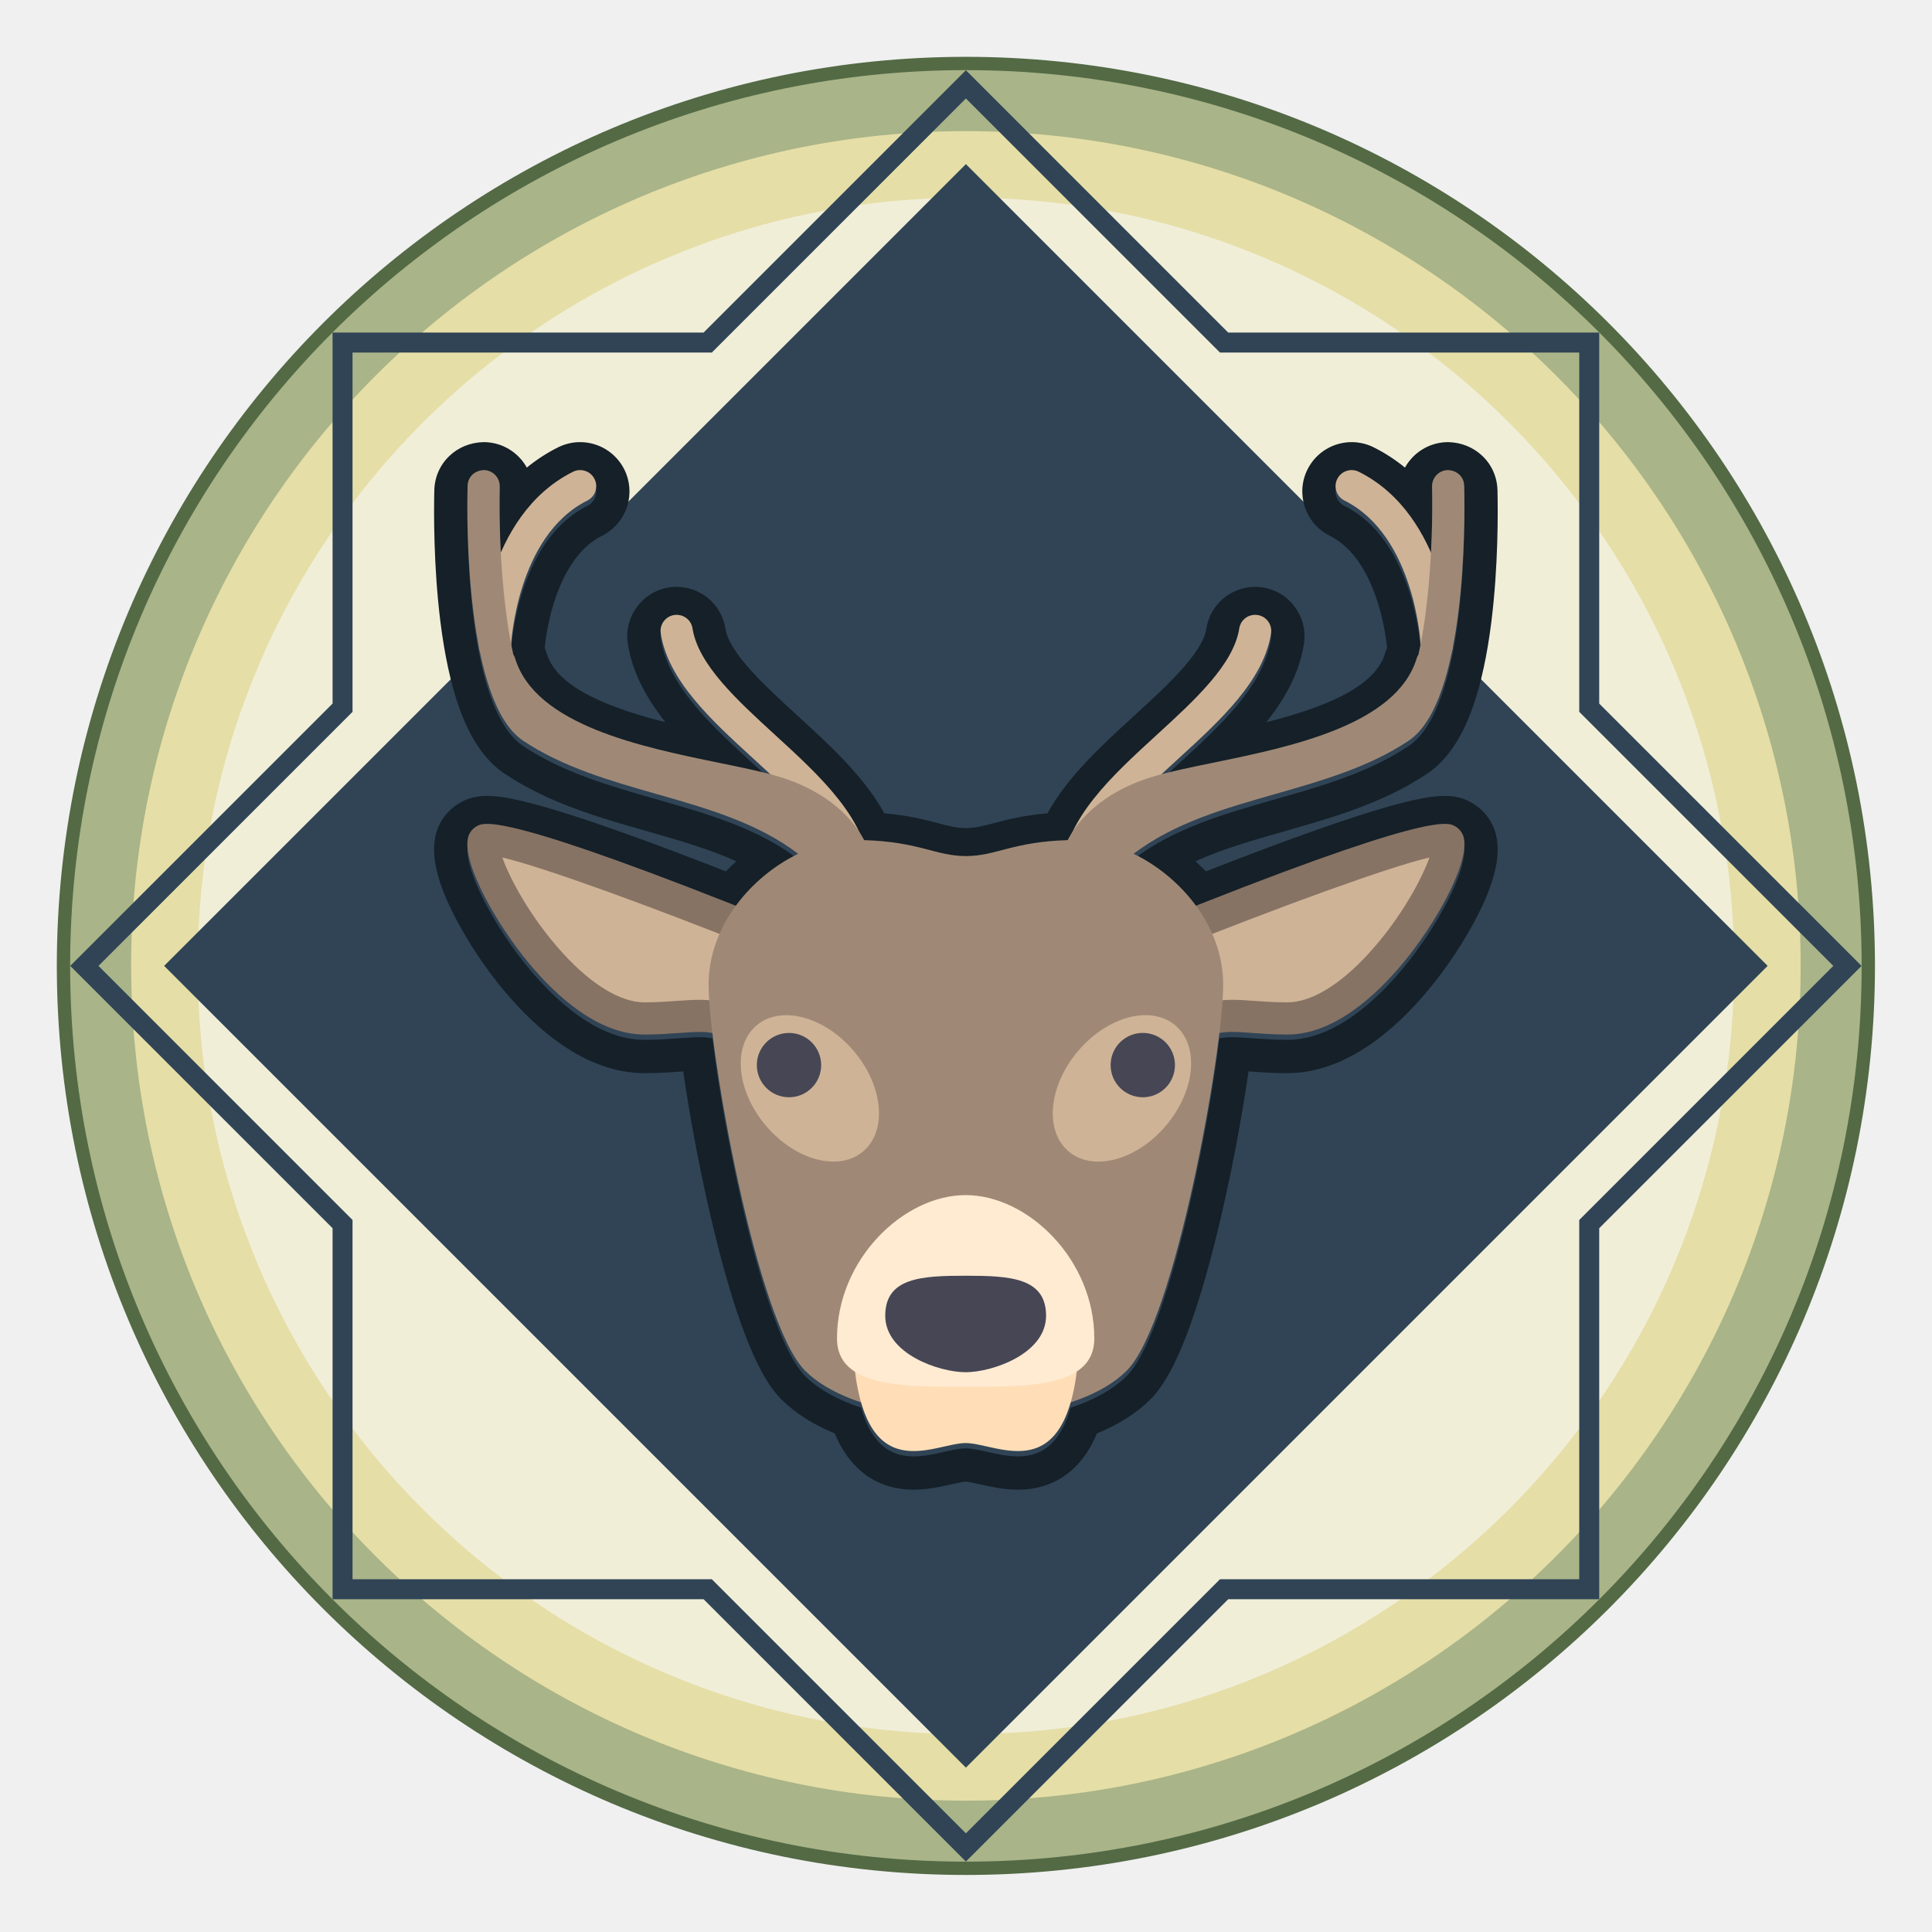
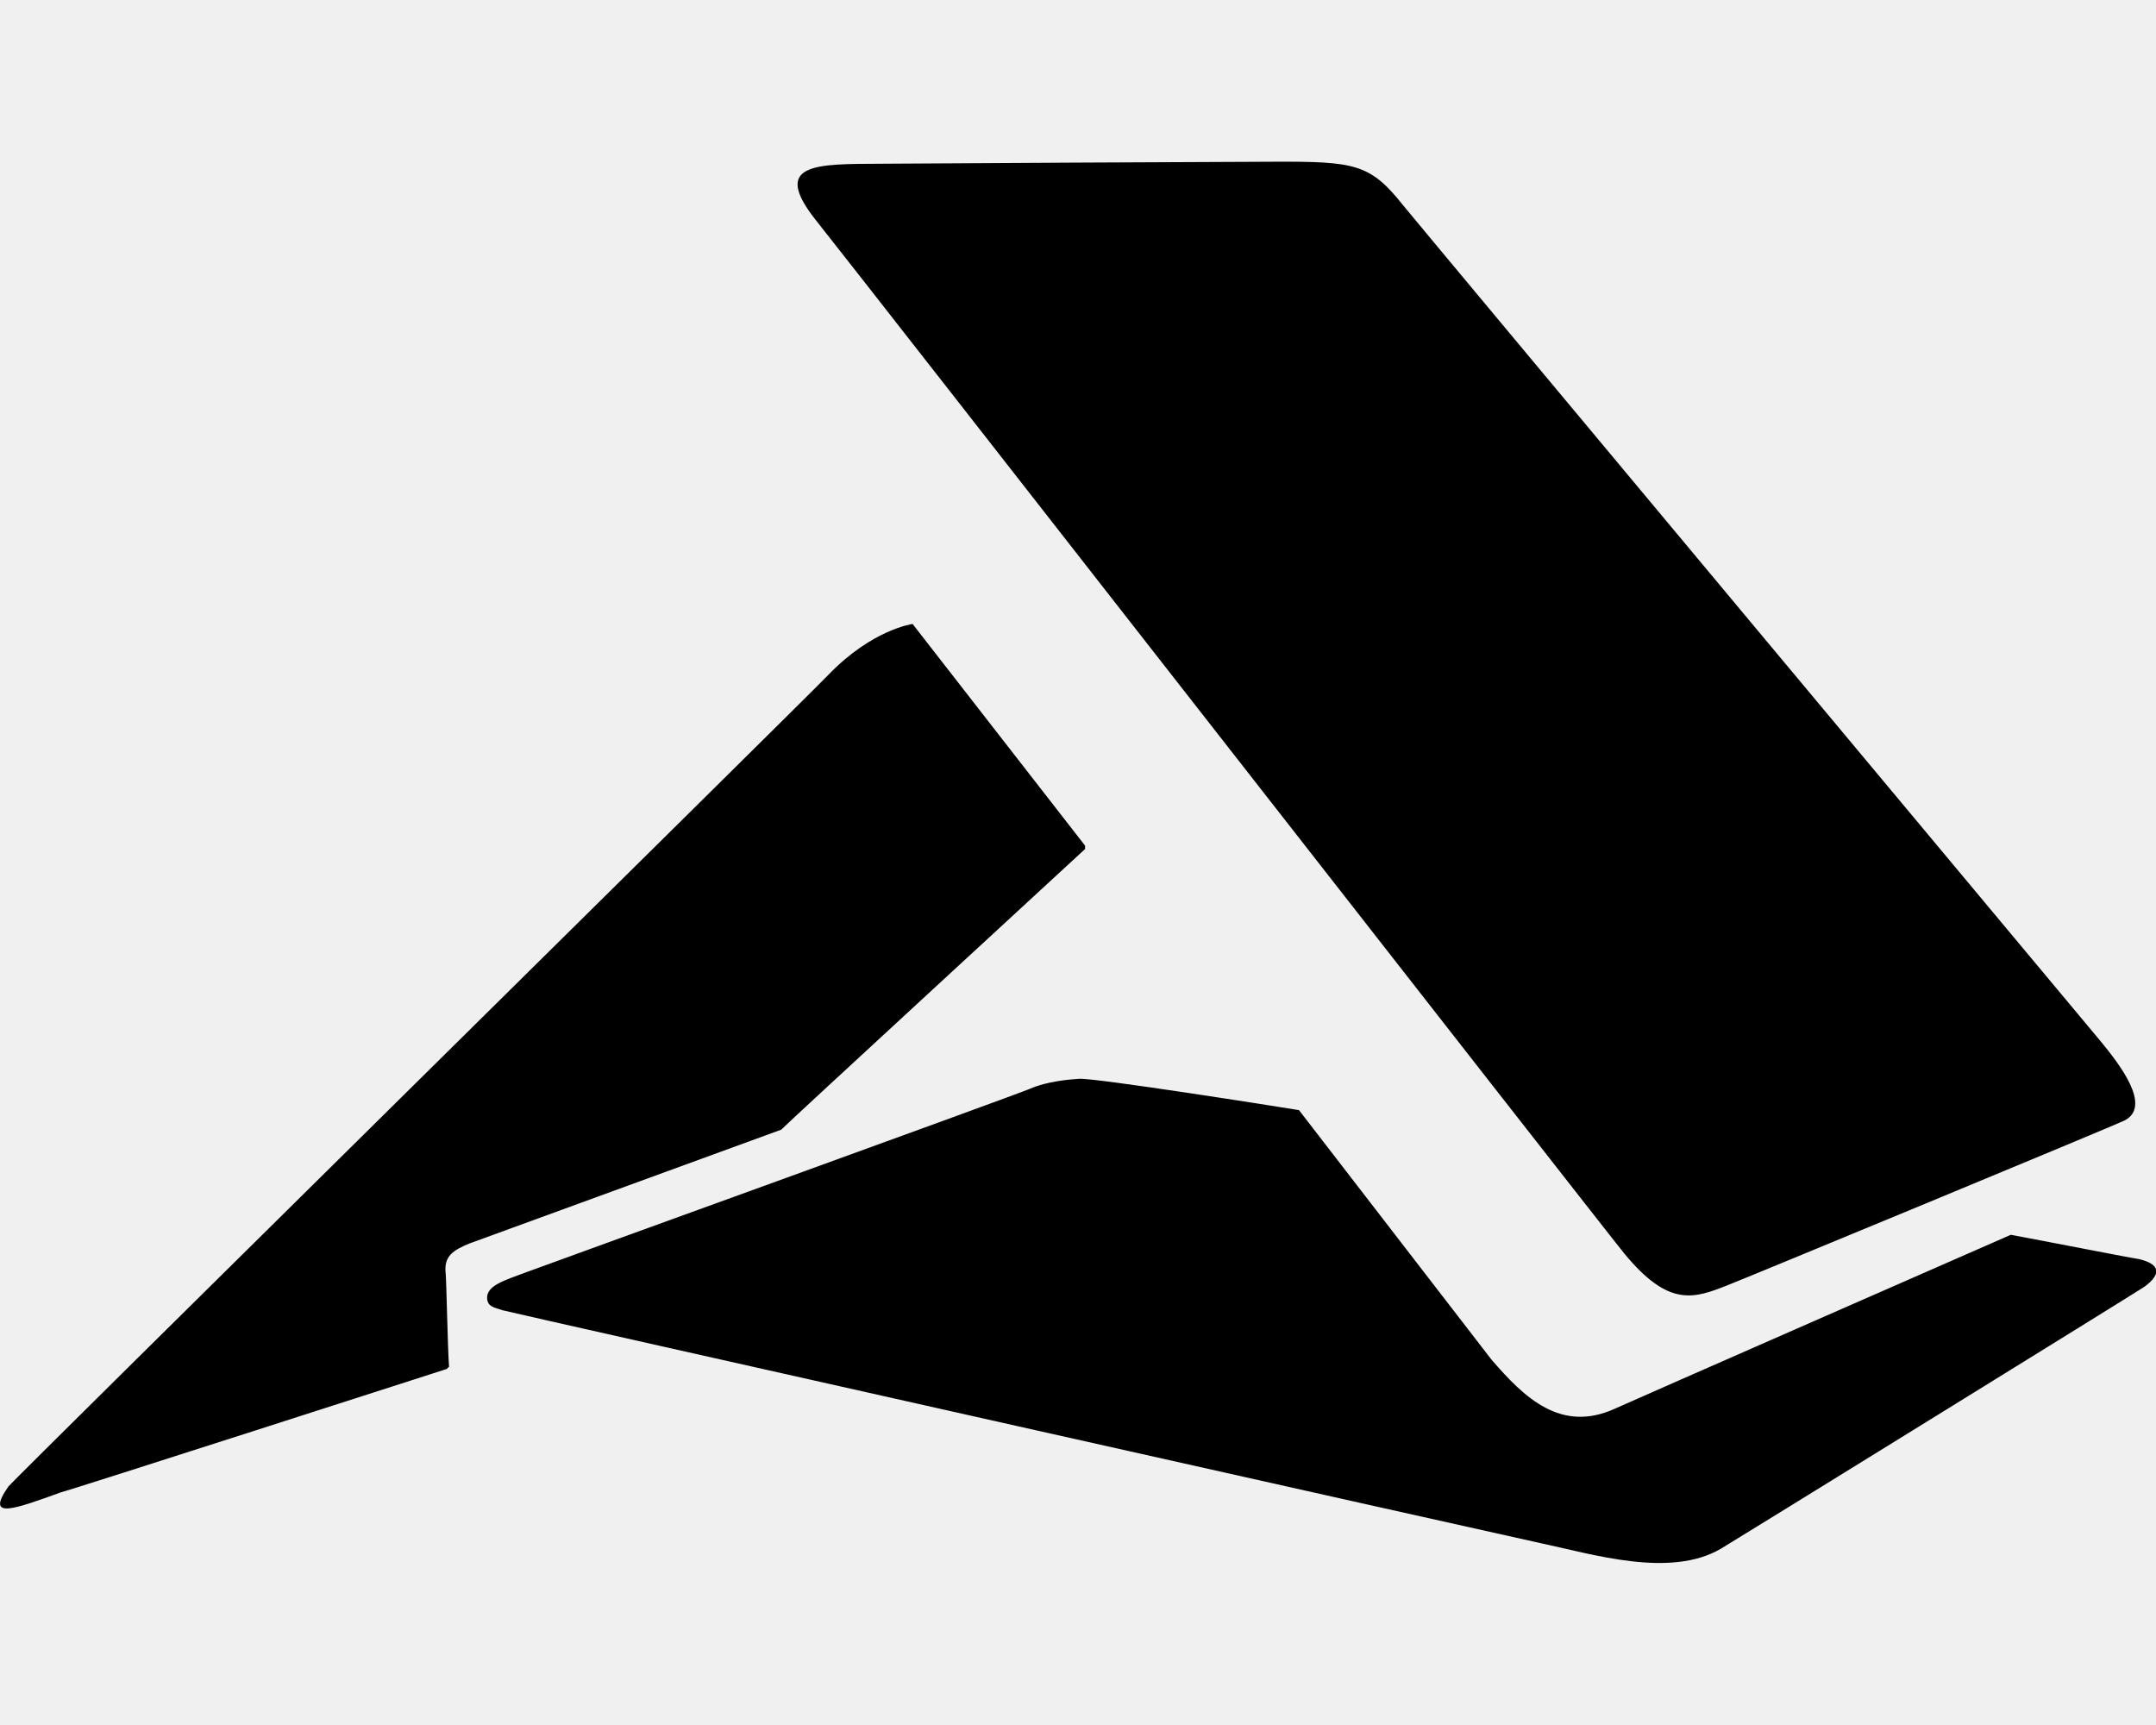
- <svg xmlns="http://www.w3.org/2000/svg" height="2903" node-id="1" sillyvg="true" template-height="2903" template-width="2903" version="1.1" viewBox="0 0 2903 2903" width="2903">
-   <defs node-id="28" />
-   <g node-id="87">
-     <path d="M 1451.34 2807.30 C 1268.29 2807.30 1090.71 2771.44 923.54 2700.73 C 843.19 2666.75 765.69 2624.69 693.20 2575.71 C 621.41 2527.21 553.89 2471.50 492.53 2410.15 C 431.18 2348.79 375.47 2281.27 326.96 2209.47 C 277.99 2136.99 235.93 2059.49 201.94 1979.14 C 131.24 1811.97 95.38 1634.39 95.38 1451.34 C 95.38 1268.29 131.24 1090.71 201.94 923.54 C 235.93 843.19 277.99 765.69 326.96 693.21 C 375.47 621.41 431.18 553.89 492.53 492.53 C 553.89 431.18 621.41 375.47 693.20 326.96 C 765.69 277.99 843.19 235.93 923.54 201.94 C 1090.71 131.24 1268.29 95.38 1451.34 95.38 C 1634.39 95.38 1811.97 131.24 1979.14 201.94 C 2059.49 235.93 2136.99 277.99 2209.48 326.96 C 2281.27 375.47 2348.79 431.18 2410.15 492.53 C 2471.51 553.89 2527.21 621.41 2575.72 693.21 C 2624.69 765.69 2666.75 843.19 2700.74 923.54 C 2771.44 1090.71 2807.30 1268.29 2807.30 1451.34 C 2807.30 1634.39 2771.44 1811.97 2700.74 1979.14 C 2666.75 2059.49 2624.69 2136.99 2575.72 2209.47 C 2527.21 2281.27 2471.50 2348.79 2410.15 2410.15 C 2348.79 2471.50 2281.27 2527.21 2209.48 2575.71 C 2136.99 2624.69 2059.49 2666.75 1979.14 2700.73 C 1811.97 2771.44 1634.39 2807.30 1451.34 2807.30 Z" fill="#a9b488" fill-rule="nonzero" group-id="1" node-id="32" stroke="none" target-height="2711.92" target-width="2711.92" target-x="95.38" target-y="95.38" />
-     <path d="M 1451.34 105.38 C 2194.69 105.38 2797.30 707.99 2797.30 1451.34 C 2797.30 2194.69 2194.69 2797.30 1451.34 2797.30 C 707.99 2797.30 105.38 2194.69 105.38 1451.34 C 105.38 707.99 707.99 105.38 1451.34 105.38 M 1451.34 85.38 C 1358.67 85.38 1266.06 94.72 1176.07 113.14 C 1088.36 131.08 1002.09 157.86 919.64 192.74 C 838.70 226.97 760.63 269.34 687.61 318.68 C 615.28 367.54 547.27 423.65 485.46 485.46 C 423.65 547.27 367.54 615.28 318.68 687.61 C 269.35 760.63 226.97 838.70 192.74 919.64 C 157.87 1002.09 131.08 1088.36 113.13 1176.07 C 94.72 1266.06 85.38 1358.68 85.38 1451.34 C 85.38 1544.01 94.72 1636.62 113.13 1726.61 C 131.08 1814.32 157.86 1900.60 192.74 1983.04 C 226.97 2063.98 269.35 2142.05 318.68 2215.08 C 367.54 2287.40 423.65 2355.41 485.46 2417.22 C 547.27 2479.03 615.28 2535.14 687.61 2584.00 C 760.63 2633.34 838.70 2675.71 919.64 2709.95 C 1002.09 2744.82 1088.36 2771.60 1176.07 2789.55 C 1266.06 2807.96 1358.67 2817.30 1451.34 2817.30 C 1544.01 2817.30 1636.62 2807.96 1726.61 2789.55 C 1814.32 2771.60 1900.60 2744.82 1983.04 2709.95 C 2063.98 2675.71 2142.05 2633.34 2215.07 2584.00 C 2287.40 2535.14 2355.41 2479.03 2417.22 2417.22 C 2479.03 2355.41 2535.14 2287.40 2584.00 2215.08 C 2633.34 2142.05 2675.71 2063.98 2709.95 1983.04 C 2744.82 1900.60 2771.60 1814.32 2789.55 1726.61 C 2807.96 1636.62 2817.30 1544.01 2817.30 1451.34 C 2817.30 1358.68 2807.96 1266.06 2789.55 1176.07 C 2771.60 1088.36 2744.82 1002.09 2709.95 919.64 C 2675.71 838.70 2633.34 760.63 2584.00 687.61 C 2535.14 615.28 2479.03 547.27 2417.22 485.46 C 2355.41 423.65 2287.40 367.54 2215.07 318.68 C 2142.05 269.34 2063.98 226.97 1983.04 192.74 C 1900.60 157.87 1814.32 131.08 1726.61 113.14 C 1636.62 94.72 1544.01 85.38 1451.34 85.38 L 1451.34 85.38 Z" fill="#536a45" fill-rule="nonzero" group-id="1" node-id="34" stroke="none" target-height="2731.92" target-width="2731.92" target-x="85.38" target-y="85.38" />
-   </g>
-   <g node-id="88">
-     <path d="M 1451.34 2655.67 C 1288.78 2655.67 1131.05 2623.82 982.54 2561.01 C 911.17 2530.82 842.34 2493.46 777.95 2449.96 C 714.19 2406.89 654.24 2357.42 599.75 2302.93 C 545.26 2248.45 495.80 2188.49 452.72 2124.73 C 409.22 2060.34 371.86 1991.51 341.67 1920.14 C 278.86 1771.63 247.01 1613.90 247.01 1451.34 C 247.01 1288.78 278.86 1131.06 341.67 982.55 C 371.86 911.17 409.22 842.34 452.72 777.95 C 495.80 714.19 545.26 654.24 599.75 599.75 C 654.24 545.26 714.19 495.80 777.95 452.72 C 842.34 409.22 911.17 371.86 982.54 341.67 C 1131.05 278.86 1288.78 247.01 1451.34 247.01 C 1613.90 247.01 1771.63 278.86 1920.14 341.67 C 1991.51 371.86 2060.34 409.22 2124.73 452.72 C 2188.49 495.80 2248.45 545.26 2302.93 599.75 C 2357.42 654.24 2406.89 714.19 2449.96 777.95 C 2493.46 842.34 2530.82 911.17 2561.01 982.55 C 2623.82 1131.06 2655.67 1288.78 2655.67 1451.34 C 2655.67 1613.91 2623.82 1771.63 2561.01 1920.14 C 2530.82 1991.51 2493.46 2060.34 2449.96 2124.73 C 2406.89 2188.49 2357.42 2248.45 2302.93 2302.93 C 2248.45 2357.42 2188.49 2406.89 2124.73 2449.96 C 2060.34 2493.46 1991.51 2530.82 1920.14 2561.01 C 1771.63 2623.82 1613.90 2655.67 1451.34 2655.67 Z" fill="#f1eed8" fill-rule="nonzero" group-id="2" node-id="39" stroke="none" target-height="2408.66" target-width="2408.66" target-x="247.01" target-y="247.01" />
-     <g node-id="92">
-       <path d="M 1451.34 297.01 C 2088.86 297.01 2605.67 813.82 2605.67 1451.34 C 2605.67 2088.86 2088.86 2605.67 1451.34 2605.67 C 813.82 2605.67 297.01 2088.86 297.01 1451.34 C 297.01 813.82 813.82 297.01 1451.34 297.01 M 1451.34 197.01 C 1366.30 197.01 1281.29 205.58 1198.65 222.49 C 1118.07 238.98 1038.81 263.59 963.07 295.62 C 888.72 327.07 817.02 365.98 749.96 411.29 C 683.57 456.15 621.13 507.66 564.39 564.39 C 507.66 621.13 456.15 683.57 411.29 749.96 C 365.98 817.02 327.07 888.72 295.62 963.07 C 263.59 1038.81 238.98 1118.08 222.49 1198.66 C 205.58 1281.29 197.01 1366.30 197.01 1451.34 C 197.01 1536.38 205.58 1621.40 222.49 1704.03 C 238.98 1784.61 263.59 1863.87 295.62 1939.62 C 327.07 2013.96 365.98 2085.66 411.29 2152.72 C 456.15 2219.12 507.66 2281.55 564.39 2338.29 C 621.13 2395.02 683.57 2446.53 749.96 2491.39 C 817.02 2536.70 888.72 2575.61 963.07 2607.06 C 1038.81 2639.09 1118.07 2663.70 1198.65 2680.19 C 1281.29 2697.10 1366.30 2705.67 1451.34 2705.67 C 1536.38 2705.67 1621.40 2697.10 1704.03 2680.19 C 1784.61 2663.70 1863.87 2639.09 1939.62 2607.06 C 2013.96 2575.61 2085.66 2536.70 2152.72 2491.39 C 2219.12 2446.53 2281.55 2395.02 2338.29 2338.29 C 2395.02 2281.55 2446.53 2219.12 2491.39 2152.72 C 2536.70 2085.66 2575.61 2013.96 2607.06 1939.61 C 2639.09 1863.87 2663.70 1784.61 2680.19 1704.03 C 2697.09 1621.40 2705.67 1536.38 2705.67 1451.34 C 2705.67 1366.30 2697.09 1281.29 2680.19 1198.65 C 2663.70 1118.07 2639.09 1038.81 2607.06 963.07 C 2575.61 888.72 2536.70 817.02 2491.39 749.96 C 2446.53 683.57 2395.02 621.13 2338.29 564.39 C 2281.55 507.66 2219.12 456.14 2152.72 411.29 C 2085.66 365.98 2013.96 327.07 1939.62 295.62 C 1863.87 263.58 1784.61 238.98 1704.03 222.49 C 1621.40 205.58 1536.38 197.01 1451.34 197.01 L 1451.34 197.01 Z" fill="#e5dea7" fill-rule="nonzero" group-id="2,6" node-id="43" stroke="none" target-height="2508.66" target-width="2508.66" target-x="197.01" target-y="197.01" />
-     </g>
-   </g>
-   <g node-id="89">
-     <path d="M 1451.34 246.61 L 2656.05 1451.32 L 1451.34 2656.03 L 246.63 1451.32 Z" fill="#304456" fill-rule="nonzero" group-id="3" node-id="49" stroke="none" target-height="2409.42" target-width="2409.42" target-x="246.63" target-y="246.61" />
-   </g>
-   <path d="M 2387.96 1839.30 L 2775.92 1451.34 L 2387.96 1063.38 L 2387.96 514.72 L 1839.30 514.72 L 1451.34 126.76 L 1063.38 514.72 L 514.72 514.72 L 514.72 1063.38 L 126.76 1451.34 L 514.72 1839.30 L 514.72 2387.96 L 1063.38 2387.96 L 1451.34 2775.92 L 1839.30 2387.96 L 2387.96 2387.96 Z" fill="none" node-id="52" stroke="#304456" stroke-linecap="butt" stroke-width="30" target-height="2649.16" target-width="2649.16" target-x="126.76" target-y="126.76" />
-   <path d="M 1372.84 2213.34 C 1325.49 2213.34 1292.21 2186.86 1273.78 2134.59 C 1239.43 2121.75 1211.97 2105.18 1192.02 2085.23 C 1161.53 2054.73 1130.60 1977.26 1100.09 1854.96 C 1075.05 1754.57 1057.40 1652.72 1048.20 1583.60 C 1040.80 1583.75 1031.98 1584.38 1021.97 1585.10 C 1006.54 1586.21 989.07 1587.48 968.33 1587.48 C 889.10 1587.48 820.10 1524.70 776.16 1472.04 C 749.57 1440.14 723.81 1401.38 705.48 1365.67 C 683.08 1322.02 673.95 1287.70 678.33 1263.67 C 681.10 1248.30 690.66 1235.06 704.55 1227.40 C 710.27 1224.22 718.02 1220.96 731.80 1220.96 C 744.84 1220.96 769.94 1223.36 837.00 1244.15 C 899.09 1263.41 986.69 1295.25 1097.57 1338.87 C 1113.41 1320.30 1131.99 1303.56 1152.25 1289.55 C 1101.01 1259.74 1041.43 1242.72 979.00 1224.90 C 908.37 1204.74 835.34 1183.90 772.31 1141.88 C 747.37 1125.26 727.88 1096.06 712.73 1052.62 C 701.36 1020.01 692.56 979.13 686.57 931.11 C 676.30 848.87 676.86 768.21 677.57 737.36 C 678.19 710.68 699.29 690.04 726.67 689.35 L 727.27 689.33 L 727.88 689.35 C 754.98 689.97 776.52 712.53 775.89 739.64 C 775.79 744.07 775.72 748.57 775.67 753.13 C 796.81 728.21 821.56 708.61 849.73 694.52 C 856.54 691.13 864.12 689.34 871.69 689.34 C 890.43 689.34 907.28 699.74 915.68 716.49 C 927.35 739.82 918.68 768.09 896.43 781.00 L 896.07 781.29 L 894.00 782.33 L 893.39 782.65 L 893.12 782.77 C 810.55 824.60 795.48 948.75 793.24 974.32 C 793.79 977.11 794.35 979.80 794.91 982.39 C 796.13 984.85 797.14 987.41 797.93 990.03 C 809.16 1026.79 844.02 1056.66 904.47 1081.27 C 956.61 1102.49 1017.62 1115.74 1072.96 1127.14 C 1022.29 1078.35 977.90 1026.28 968.12 963.56 C 963.95 936.77 982.34 911.58 1009.12 907.40 L 1009.48 907.35 C 1011.84 907.01 1014.25 906.84 1016.62 906.84 C 1041.06 906.84 1061.53 924.32 1065.29 948.40 C 1072.39 994.00 1127.79 1044.69 1181.37 1093.71 C 1232.29 1140.30 1284.90 1188.43 1312.60 1245.02 C 1312.81 1245.35 1313.02 1245.67 1313.22 1246.00 C 1354.55 1248.41 1381.27 1255.38 1403.16 1261.10 C 1420.69 1265.68 1434.53 1269.29 1451.34 1269.29 C 1468.15 1269.29 1482.00 1265.68 1499.53 1261.10 C 1521.42 1255.39 1548.14 1248.41 1589.46 1246.00 C 1589.67 1245.68 1589.88 1245.35 1590.09 1245.03 C 1617.78 1188.43 1670.38 1140.31 1721.27 1093.75 C 1774.89 1044.69 1830.30 994.01 1837.40 948.41 C 1841.15 924.32 1861.62 906.84 1886.07 906.84 C 1888.44 906.84 1890.84 907.01 1893.21 907.35 L 1893.57 907.40 C 1920.34 911.58 1938.73 936.77 1934.57 963.56 C 1924.79 1026.28 1880.40 1078.34 1829.72 1127.14 C 1885.12 1115.73 1946.09 1102.49 1998.21 1081.27 C 2058.67 1056.66 2093.53 1026.79 2104.78 989.96 C 2105.55 987.38 2106.56 984.83 2107.78 982.38 C 2108.34 979.79 2108.90 977.10 2109.45 974.34 C 2107.21 948.76 2092.18 824.44 2009.38 782.67 L 2008.97 782.47 C 1984.72 770.33 1974.87 740.74 1987.00 716.50 C 1995.39 699.74 2012.25 689.33 2030.99 689.33 C 2038.56 689.33 2046.14 691.12 2052.93 694.51 C 2081.12 708.60 2105.87 728.21 2127.02 753.13 C 2126.97 748.57 2126.90 744.08 2126.79 739.65 C 2126.18 712.53 2147.72 689.97 2174.81 689.35 L 2175.41 689.33 L 2176.02 689.35 C 2203.39 690.03 2224.49 710.67 2225.11 737.36 C 2225.83 768.22 2226.38 848.88 2216.12 931.11 C 2210.13 979.13 2201.32 1020.01 2189.95 1052.62 C 2174.81 1096.06 2155.32 1125.26 2130.38 1141.88 C 2067.35 1183.90 1994.31 1204.74 1923.68 1224.90 C 1861.26 1242.72 1801.69 1259.73 1750.44 1289.55 C 1770.69 1303.56 1789.28 1320.30 1805.12 1338.87 C 1916.01 1295.25 2003.61 1263.40 2065.70 1244.15 C 2132.75 1223.36 2157.84 1220.96 2170.89 1220.96 C 2184.66 1220.96 2192.41 1224.22 2198.17 1227.42 C 2212.03 1235.06 2221.59 1248.31 2224.36 1263.73 C 2228.74 1287.71 2219.60 1322.02 2197.20 1365.68 C 2178.88 1401.38 2153.12 1440.15 2126.53 1472.04 C 2082.59 1524.70 2013.58 1587.48 1934.35 1587.48 C 1913.52 1587.48 1895.34 1586.16 1880.72 1585.10 C 1870.71 1584.38 1861.89 1583.75 1854.49 1583.60 C 1845.29 1652.72 1827.64 1754.58 1802.60 1854.96 C 1772.09 1977.26 1741.16 2054.74 1710.67 2085.23 C 1690.71 2105.19 1663.21 2121.78 1628.83 2134.62 C 1610.33 2186.88 1576.94 2213.34 1529.45 2213.34 C 1510.77 2213.34 1493.06 2209.36 1477.43 2205.85 C 1467.01 2203.51 1457.17 2201.30 1450.99 2201.30 C 1444.85 2201.30 1435.06 2203.51 1424.70 2205.85 C 1409.13 2209.36 1391.48 2213.34 1372.84 2213.34 Z" fill="#304456" fill-rule="nonzero" group-id="4" node-id="56" stroke="none" target-height="1524.01" target-width="1554.79" target-x="673.95" target-y="689.33" />
-   <path d="M 2030.99 714.33 C 2034.62 714.33 2038.30 715.15 2041.77 716.88 C 2096.04 744.01 2129.51 791.33 2150.14 838.20 C 2152.01 802.63 2152.46 768.26 2151.78 739.07 C 2151.48 725.71 2162.05 714.64 2175.38 714.34 C 2189.47 714.69 2199.81 724.60 2200.11 737.93 C 2201.36 791.76 2203.25 1063.26 2116.51 1121.08 C 2056.75 1160.91 1985.61 1181.23 1916.82 1200.86 C 1839.18 1223.03 1764.66 1244.33 1703.35 1290.87 C 1738.90 1308.13 1772.37 1335.27 1797.05 1368.93 C 2062.61 1263.83 2143.01 1245.96 2170.88 1245.96 C 2180.03 1245.96 2183.53 1247.88 2186.05 1249.28 C 2193.32 1253.29 2198.32 1260.18 2199.76 1268.16 C 2206.88 1307.22 2157.30 1396.09 2107.32 1456.03 C 2066.80 1504.59 2003.89 1562.48 1934.35 1562.48 C 1914.57 1562.48 1897.53 1561.25 1882.53 1560.16 C 1870.41 1559.30 1860.23 1558.56 1851.33 1558.56 C 1844.26 1558.56 1838.01 1559.02 1832.25 1560.24 C 1813.78 1714.01 1753.38 2007.16 1692.98 2067.55 C 1671.23 2089.30 1640.78 2104.53 1608.81 2115.18 C 1591.79 2174.19 1560.95 2188.34 1529.45 2188.34 C 1500.40 2188.34 1470.79 2176.30 1450.98 2176.30 C 1431.26 2176.30 1401.78 2188.34 1372.84 2188.34 C 1341.48 2188.34 1310.75 2174.18 1293.81 2115.16 C 1261.86 2104.51 1231.43 2089.29 1209.70 2067.55 C 1149.30 2007.15 1088.91 1714.01 1070.43 1560.24 C 1064.67 1559.02 1058.42 1558.56 1051.36 1558.56 C 1042.45 1558.56 1032.26 1559.30 1020.15 1560.16 C 1005.14 1561.25 988.11 1562.48 968.33 1562.48 C 898.79 1562.48 835.88 1504.59 795.36 1456.03 C 745.38 1396.09 695.80 1307.21 702.92 1268.16 C 704.36 1260.18 709.37 1253.29 716.63 1249.28 C 719.15 1247.88 722.65 1245.96 731.79 1245.96 C 759.68 1245.96 840.09 1263.84 1105.64 1368.93 C 1130.32 1335.27 1163.79 1308.13 1199.33 1290.87 C 1138.02 1244.33 1063.51 1223.03 985.86 1200.86 C 917.08 1181.23 845.92 1160.91 786.17 1121.08 C 699.43 1063.26 701.32 791.76 702.57 737.93 C 702.87 724.60 713.21 714.69 727.30 714.34 C 740.63 714.65 751.20 725.71 750.90 739.07 C 750.22 768.25 750.67 802.63 752.54 838.19 C 773.17 791.32 806.64 744.01 860.91 716.88 C 864.37 715.15 868.05 714.34 871.68 714.34 C 880.55 714.34 889.09 719.23 893.33 727.69 C 899.30 739.62 894.47 754.13 882.53 760.11 C 882.53 760.11 882.52 760.11 882.52 760.11 C 783.39 809.67 769.53 954.82 768.04 975.76 C 769.06 981.05 770.13 986.24 771.26 991.29 C 772.44 993.15 773.36 995.16 774.00 997.26 C 804.67 1097.67 964.06 1130.33 1080.42 1154.19 C 1109.65 1160.20 1135.50 1165.49 1157.43 1171.34 C 1148.99 1163.46 1140.41 1155.62 1131.88 1147.81 C 1068.95 1090.26 1003.89 1030.72 992.82 959.71 C 990.77 946.52 999.80 934.15 1012.97 932.10 C 1014.20 931.93 1015.42 931.84 1016.62 931.84 C 1028.60 931.84 1038.72 940.28 1040.59 952.25 C 1049.03 1006.50 1107.72 1060.21 1164.50 1112.15 C 1214.32 1157.74 1265.39 1204.47 1290.80 1257.38 C 1293.93 1262.10 1296.46 1266.48 1298.49 1270.37 C 1381.75 1272.89 1405.85 1294.29 1451.34 1294.29 C 1496.83 1294.29 1520.93 1272.89 1604.19 1270.37 C 1606.22 1266.48 1608.76 1262.10 1611.88 1257.38 C 1637.28 1204.47 1688.37 1157.74 1738.18 1112.15 C 1794.96 1060.21 1853.65 1006.50 1862.10 952.25 C 1863.96 940.28 1874.08 931.84 1886.07 931.84 C 1887.26 931.84 1888.48 931.93 1889.71 932.10 C 1902.87 934.15 1911.91 946.52 1909.86 959.71 C 1898.79 1030.72 1833.73 1090.26 1770.80 1147.81 C 1762.27 1155.62 1753.70 1163.46 1745.26 1171.34 C 1767.18 1165.49 1793.03 1160.20 1822.26 1154.19 C 1938.62 1130.34 2098.01 1097.67 2128.68 997.26 C 2129.32 995.16 2130.24 993.15 2131.42 991.29 C 2132.55 986.25 2133.62 981.07 2134.64 975.78 C 2133.17 954.96 2119.34 809.69 2020.16 760.11 C 2020.15 760.11 2020.15 760.11 2020.15 760.11 C 2008.21 754.13 2003.38 739.62 2009.35 727.69 C 2013.59 719.22 2022.12 714.33 2030.99 714.33 M 2175.44 664.32 L 2174.23 664.35 C 2146.98 664.98 2123.46 680.32 2111.08 702.59 C 2096.50 690.67 2080.81 680.50 2064.13 672.16 C 2053.86 667.03 2042.41 664.33 2030.99 664.33 L 2030.99 664.33 C 2030.99 664.33 2030.99 664.33 2030.99 664.33 C 2030.99 664.33 2030.99 664.33 2030.99 664.33 C 2017.45 664.33 2004.16 668.04 1992.56 675.05 C 1980.58 682.29 1970.93 692.75 1964.65 705.29 C 1946.42 741.71 1961.07 786.11 1997.26 804.56 L 1997.33 804.60 L 1997.49 804.68 C 1997.58 804.72 1997.67 804.77 1997.76 804.82 L 1998.25 805.06 C 2027.81 820.03 2050.91 850.45 2066.92 895.48 C 2078.59 928.29 2082.81 959.22 2084.21 973.00 C 2084.11 973.47 2084.01 973.95 2083.91 974.42 C 2082.73 977.11 2081.71 979.87 2080.85 982.69 C 2064.99 1034.48 1983.70 1064.75 1902.78 1085.16 C 1934.66 1045.13 1953.16 1006.56 1959.26 967.41 C 1965.55 927.00 1937.81 889.00 1897.42 882.70 L 1897.06 882.64 L 1896.70 882.59 C 1893.18 882.09 1889.60 881.84 1886.06 881.84 C 1868.43 881.84 1851.35 888.08 1837.98 899.40 C 1824.42 910.87 1815.44 926.90 1812.69 944.54 C 1806.94 981.49 1752.48 1031.31 1704.43 1075.26 L 1704.39 1075.30 C 1655.27 1120.24 1604.61 1166.60 1573.87 1222.07 C 1538.07 1225.20 1513.63 1231.58 1493.20 1236.91 C 1476.18 1241.36 1464.94 1244.29 1451.34 1244.29 C 1437.74 1244.29 1426.49 1241.35 1409.48 1236.91 C 1389.05 1231.58 1364.61 1225.20 1328.80 1222.06 C 1298.06 1166.60 1247.39 1120.23 1198.28 1075.29 C 1150.20 1031.31 1095.74 981.48 1089.99 944.56 C 1087.23 926.90 1078.25 910.87 1064.70 899.40 C 1051.32 888.08 1034.25 881.84 1016.62 881.84 C 1013.08 881.84 1009.50 882.09 1005.98 882.59 L 1005.62 882.64 L 1005.26 882.70 C 964.87 889.00 937.12 927.00 943.41 967.41 C 949.52 1006.55 968.01 1045.13 999.90 1085.16 C 918.99 1064.76 837.73 1034.50 821.84 982.74 C 820.98 979.91 819.96 977.13 818.77 974.43 C 818.67 973.95 818.57 973.47 818.47 972.98 C 819.88 959.18 824.11 928.21 835.77 895.43 C 851.66 850.76 874.53 820.48 903.76 805.40 L 904.32 805.16 L 905.56 804.49 L 908.06 803.24 L 908.84 802.70 C 942.52 783.26 955.66 740.55 938.04 705.32 C 931.74 692.75 922.09 682.29 910.11 675.05 C 898.51 668.04 885.23 664.33 871.68 664.33 C 860.27 664.33 848.82 667.03 838.58 672.14 C 821.88 680.49 806.18 690.67 791.60 702.59 C 779.23 680.31 755.70 664.98 728.45 664.35 L 727.24 664.32 L 726.04 664.35 C 706.78 664.84 688.73 672.21 675.22 685.12 C 661.08 698.63 653.03 716.98 652.58 736.78 C 651.85 768.18 651.28 850.31 661.75 934.20 C 667.97 983.97 677.17 1026.58 689.12 1060.85 C 696.63 1082.39 705.46 1101.26 715.35 1116.92 C 727.67 1136.44 742.17 1151.84 758.44 1162.68 C 824.72 1206.86 899.66 1228.25 972.14 1248.94 C 1019.60 1262.49 1065.36 1275.56 1106.33 1294.11 C 1100.92 1298.99 1095.68 1304.06 1090.65 1309.30 C 986.75 1268.67 904.03 1238.77 844.40 1220.28 C 774.88 1198.72 747.71 1195.96 731.79 1195.96 C 712.20 1195.96 700.44 1201.09 692.38 1205.55 C 671.95 1216.86 657.87 1236.40 653.73 1259.19 L 653.73 1259.19 C 648.26 1289.17 657.91 1327.74 683.24 1377.09 C 702.37 1414.36 729.23 1454.80 756.96 1488.05 C 784.62 1521.21 813.36 1548.27 842.38 1568.49 C 884.27 1597.68 926.65 1612.48 968.33 1612.48 C 989.97 1612.48 1008.70 1611.12 1023.76 1610.03 C 1024.72 1609.96 1025.67 1609.89 1026.61 1609.83 C 1036.53 1678.24 1053.19 1770.24 1075.83 1861.01 C 1089.71 1916.67 1103.99 1964.12 1118.26 2002.04 C 1136.70 2051.03 1154.52 2083.08 1174.34 2102.91 C 1194.67 2123.24 1221.52 2140.31 1254.37 2153.83 C 1257.85 2162.25 1261.73 2170.04 1265.97 2177.14 C 1274.55 2191.50 1284.92 2203.57 1296.78 2213.01 C 1317.91 2229.82 1343.50 2238.34 1372.84 2238.34 C 1394.27 2238.34 1414.19 2233.84 1430.20 2230.23 C 1437.51 2228.58 1447.52 2226.32 1450.99 2226.29 C 1454.47 2226.31 1464.57 2228.58 1471.94 2230.24 C 1488.00 2233.85 1507.98 2238.34 1529.45 2238.34 C 1558.83 2238.34 1584.45 2229.84 1605.61 2213.08 C 1617.51 2203.65 1627.91 2191.59 1636.53 2177.24 C 1640.80 2170.12 1644.70 2162.31 1648.21 2153.87 C 1681.10 2140.35 1707.99 2123.26 1728.34 2102.91 C 1748.16 2083.09 1765.98 2051.03 1784.42 2002.04 C 1798.69 1964.12 1812.96 1916.68 1826.85 1861.01 C 1849.49 1770.24 1866.15 1678.24 1876.07 1609.83 C 1877.02 1609.89 1877.97 1609.96 1878.94 1610.03 C 1893.92 1611.12 1912.61 1612.48 1934.34 1612.48 C 1976.02 1612.48 2018.40 1597.68 2060.30 1568.49 C 2089.31 1548.28 2118.05 1521.21 2145.71 1488.06 C 2173.44 1454.80 2200.31 1414.36 2219.44 1377.09 C 2244.74 1327.78 2254.40 1289.23 2248.95 1259.25 C 2244.83 1236.41 2230.71 1216.82 2210.21 1205.51 C 2202.16 1201.05 2190.41 1195.96 2170.88 1195.96 C 2154.97 1195.96 2127.80 1198.72 2058.29 1220.27 C 1998.66 1238.76 1915.93 1268.67 1812.03 1309.30 C 1807.00 1304.06 1801.76 1298.99 1796.34 1294.10 C 1837.32 1275.55 1883.08 1262.49 1930.54 1248.94 C 2003.01 1228.25 2077.96 1206.86 2144.24 1162.68 C 2160.50 1151.84 2175.00 1136.44 2187.33 1116.92 C 2197.22 1101.26 2206.04 1082.39 2213.55 1060.85 C 2225.50 1026.58 2234.71 983.97 2240.92 934.20 C 2251.39 850.32 2250.83 768.19 2250.10 736.77 C 2249.64 716.98 2241.60 698.63 2227.46 685.12 C 2213.95 672.21 2195.90 664.84 2176.64 664.35 L 2175.44 664.32 L 2175.44 664.32 Z" fill="#152028" fill-rule="nonzero" group-id="4" node-id="58" stroke="none" target-height="1574.02" target-width="1606.14" target-x="648.26" target-y="664.32" />
-   <path d="M 2158.91 993.43 C 2159.27 993.43 2159.60 993.43 2159.93 993.41 C 2173.26 992.87 2183.62 981.66 2183.08 968.32 C 2182.77 960.47 2173.85 774.91 2041.77 708.88 C 2029.83 702.93 2015.33 707.76 2009.35 719.69 C 2003.38 731.62 2008.21 746.13 2020.14 752.11 C 2020.15 752.11 2020.15 752.11 2020.16 752.11 C 2126.56 805.30 2134.73 968.65 2134.79 970.28 C 2135.34 983.27 2146.05 993.43 2158.91 993.43 L 2158.91 993.43 Z M 1619.84 1334.62 C 1632.60 1334.60 1643.15 1324.66 1643.93 1311.91 C 1647.52 1252.61 1710.19 1195.27 1770.80 1139.81 C 1833.73 1082.25 1898.79 1022.72 1909.86 951.71 C 1911.91 938.52 1902.87 926.15 1889.71 924.10 C 1876.18 922.19 1864.15 931.09 1862.09 944.25 C 1853.65 998.50 1794.96 1052.21 1738.18 1104.15 C 1670.48 1166.10 1600.44 1230.17 1595.70 1308.98 C 1594.89 1322.31 1605.04 1333.76 1618.35 1334.56 C 1618.84 1334.59 1619.34 1334.62 1619.84 1334.62 Z M 743.76 993.43 C 743.41 993.43 743.08 993.43 742.75 993.41 C 729.42 992.87 719.06 981.66 719.60 968.32 C 719.91 960.47 728.83 774.92 860.91 708.89 C 872.85 702.93 887.35 707.77 893.33 719.69 C 899.30 731.62 894.47 746.14 882.53 752.11 C 882.53 752.11 882.53 752.11 882.52 752.12 C 776.12 805.31 767.95 968.66 767.88 970.29 C 767.34 983.26 756.62 993.43 743.76 993.43 Z M 1282.84 1334.62 C 1270.08 1334.60 1259.53 1324.66 1258.75 1311.91 C 1255.16 1252.61 1192.49 1195.27 1131.88 1139.81 C 1068.95 1082.25 1003.89 1022.72 992.82 951.71 C 990.77 938.52 999.80 926.15 1012.97 924.10 C 1026.49 922.19 1038.53 931.09 1040.58 944.25 C 1049.03 998.50 1107.72 1052.21 1164.50 1104.15 C 1232.20 1166.10 1302.24 1230.17 1306.98 1308.98 C 1307.79 1322.31 1297.64 1333.76 1284.33 1334.56 C 1283.84 1334.60 1283.34 1334.61 1282.84 1334.62 Z M 1137.84 1578.64 C 1089.51 1506.15 1054.48 1530.31 969.04 1530.31 C 848.22 1530.31 719.34 1308.80 727.40 1264.50 C 732.59 1235.93 1162.00 1409.49 1162.00 1409.49 L 1137.84 1578.64 Z" fill="#cfb396" fill-rule="nonzero" group-id="5" node-id="63" stroke="none" target-height="875.71" target-width="1464.56" target-x="719.06" target-y="702.93" />
-   <path d="M 1137.84 1602.81 C 1129.76 1602.80 1122.22 1598.76 1117.73 1592.04 C 1087.88 1547.28 1070.84 1548.53 1020.15 1552.16 C 1005.14 1553.25 988.11 1554.48 968.34 1554.48 C 898.79 1554.48 835.88 1496.59 795.36 1448.03 C 745.38 1388.09 695.80 1299.21 702.92 1260.16 C 704.36 1252.18 709.37 1245.29 716.63 1241.28 C 727.44 1235.29 756.07 1219.64 1171.04 1387.07 C 1181.35 1391.24 1187.49 1401.90 1185.93 1412.91 L 1161.77 1582.06 C 1160.35 1591.98 1152.96 1600.00 1143.20 1602.22 C 1141.44 1602.61 1139.64 1602.81 1137.84 1602.81 Z M 1050.93 1502.30 C 1075.80 1502.30 1098.62 1506.51 1121.25 1523.97 L 1135.41 1424.83 C 981.71 1363.26 815.63 1302.52 754.84 1288.48 C 765.93 1320.10 797.53 1379.50 845.91 1432.45 C 889.30 1479.98 932.80 1506.15 968.33 1506.15 C 986.38 1506.15 1002.48 1504.99 1016.71 1503.98 C 1028.60 1503.10 1039.98 1502.30 1050.93 1502.30 Z" fill="#877364" fill-rule="nonzero" group-id="5" node-id="65" stroke="none" target-height="383.17" target-width="491.69" target-x="695.8" target-y="1219.64" />
-   <path d="M 1764.84 1578.64 C 1813.17 1506.15 1848.19 1530.31 1933.63 1530.31 C 2054.45 1530.31 2183.33 1308.80 2175.28 1264.50 C 2170.08 1235.93 1740.67 1409.49 1740.67 1409.49 L 1764.84 1578.64 Z" fill="#cfb396" fill-rule="nonzero" group-id="5" node-id="67" stroke="none" target-height="342.71" target-width="442.66" target-x="1740.67" target-y="1235.93" />
-   <path d="M 1759.48 1602.22 C 1749.71 1600.00 1742.33 1591.98 1740.91 1582.07 L 1716.75 1412.91 C 1715.19 1401.90 1721.33 1391.24 1731.64 1387.07 C 2146.62 1219.64 2175.24 1235.29 2186.05 1241.28 C 2193.32 1245.29 2198.32 1252.18 2199.76 1260.16 C 2206.88 1299.22 2157.30 1388.09 2107.32 1448.03 C 2066.80 1496.59 2003.89 1554.48 1934.35 1554.48 C 1914.57 1554.48 1897.53 1553.25 1882.53 1552.16 C 1831.84 1548.53 1814.80 1547.28 1784.94 1592.04 C 1780.46 1598.77 1772.92 1602.80 1764.84 1602.81 C 1763.04 1602.81 1761.24 1602.61 1759.48 1602.22 L 1759.48 1602.22 Z M 1885.97 1503.98 C 1900.20 1504.99 1916.29 1506.15 1934.35 1506.15 C 1969.89 1506.15 2013.38 1479.98 2056.77 1432.45 C 2105.15 1379.50 2136.75 1320.10 2147.84 1288.48 C 2087.05 1302.52 1920.97 1363.26 1767.27 1424.83 L 1781.43 1523.97 C 1804.06 1506.51 1826.88 1502.30 1851.75 1502.30 C 1862.70 1502.30 1874.07 1503.10 1885.97 1503.98 Z" fill="#877364" fill-rule="nonzero" group-id="5" node-id="69" stroke="none" target-height="383.17" target-width="491.69" target-x="1715.19" target-y="1219.64" />
-   <path d="M 2200.11 729.94 C 2199.81 716.61 2189.47 706.69 2175.38 706.34 C 2162.05 706.65 2151.48 717.71 2151.78 731.07 C 2153.46 803.54 2148.24 907.99 2131.42 983.29 C 2130.24 985.15 2129.32 987.16 2128.68 989.26 C 2098.00 1089.67 1938.62 1122.33 1822.26 1146.19 C 1787.92 1153.25 1758.24 1159.31 1734.12 1166.46 C 1651.85 1190.84 1617.41 1237.03 1604.19 1262.38 C 1520.93 1264.89 1496.83 1286.29 1451.34 1286.29 C 1405.85 1286.29 1381.75 1264.89 1298.48 1262.38 C 1285.27 1237.03 1250.83 1190.85 1168.55 1166.46 C 1144.44 1159.31 1114.75 1153.25 1080.42 1146.19 C 964.05 1122.34 804.67 1089.67 774.00 989.26 C 773.36 987.16 772.44 985.15 771.26 983.29 C 754.43 907.99 749.22 803.54 750.90 731.07 C 751.20 717.71 740.63 706.65 727.30 706.34 C 713.21 706.69 702.87 716.61 702.57 729.94 C 701.32 783.76 699.43 1055.26 786.17 1113.08 C 845.92 1152.91 917.07 1173.23 985.86 1192.87 C 1063.50 1215.03 1138.02 1236.33 1199.33 1282.87 C 1127.84 1317.58 1064.71 1392.27 1064.71 1479.60 C 1064.71 1579.24 1137.20 1987.06 1209.70 2059.55 C 1282.18 2132.05 1451.34 2132.05 1451.34 2132.05 C 1451.34 2132.05 1620.49 2132.05 1692.98 2059.55 C 1765.48 1987.06 1837.97 1579.24 1837.97 1479.60 C 1837.97 1392.27 1774.85 1317.58 1703.35 1282.87 C 1764.66 1236.33 1839.18 1215.03 1916.81 1192.86 C 1985.60 1173.23 2056.75 1152.91 2116.50 1113.08 C 2203.25 1055.26 2201.36 783.76 2200.11 729.94 Z" fill="#9f8976" fill-rule="nonzero" group-id="5" node-id="71" stroke="none" target-height="1425.71" target-width="1503.82" target-x="699.43" target-y="706.34" />
-   <path d="M 1282.19 2035.39 C 1297.29 2239.59 1403.01 2168.30 1450.98 2168.30 C 1499.16 2168.30 1605.33 2239.58 1620.49 2035.39 L 1282.19 2035.39 Z" fill="#ffdeb7" fill-rule="nonzero" group-id="5" node-id="73" stroke="none" target-height="204.2" target-width="338.3" target-x="1282.19" target-y="2035.39" />
-   <path d="M 1644.30 2011.22 C 1644.30 2084.63 1544.40 2083.72 1450.98 2083.72 C 1357.56 2083.72 1257.66 2084.63 1257.66 2011.22 C 1257.66 1892.41 1357.56 1795.76 1450.98 1795.76 C 1544.40 1795.76 1644.30 1892.42 1644.30 2011.22 Z" fill="#ffebd2" fill-rule="nonzero" group-id="5" node-id="75" stroke="none" target-height="288.87" target-width="386.64" target-x="1257.66" target-y="1795.76" />
-   <path d="M 1571.81 1977.04 C 1571.81 2034.23 1491.02 2061.88 1450.98 2061.88 C 1410.95 2061.88 1330.16 2034.23 1330.16 1977.04 C 1330.16 1919.84 1384.26 1916.89 1450.98 1916.89 C 1517.71 1916.89 1571.81 1919.84 1571.81 1977.04 Z" fill="#464655" fill-rule="nonzero" group-id="5" node-id="77" stroke="none" target-height="144.99" target-width="241.65" target-x="1330.16" target-y="1916.89" />
-   <path d="M 1150.80 1691.35 C 1195.03 1743.62 1260.49 1760.95 1296.99 1730.05 C 1333.50 1699.15 1327.23 1631.74 1282.99 1579.46 L 1282.99 1579.46 C 1238.76 1527.19 1173.30 1509.86 1136.79 1540.76 C 1100.29 1571.66 1106.56 1639.08 1150.80 1691.35 Z" fill="#cfb396" fill-rule="nonzero" group-id="5" node-id="79" stroke="none" target-height="251.09" target-width="233.21" target-x="1100.29" target-y="1509.86" />
-   <path d="M 1619.73 1579.46 C 1575.47 1631.72 1569.17 1699.15 1605.65 1730.07 C 1642.13 1760.99 1707.59 1743.70 1751.84 1691.45 C 1751.87 1691.41 1751.90 1691.38 1751.93 1691.35 C 1796.19 1639.09 1802.49 1571.66 1766.01 1540.74 C 1729.53 1509.82 1664.07 1527.11 1619.82 1579.36 C 1619.79 1579.39 1619.76 1579.43 1619.73 1579.46 Z" fill="#cfb396" fill-rule="nonzero" group-id="5" node-id="81" stroke="none" target-height="251.17" target-width="233.32" target-x="1569.17" target-y="1509.82" />
-   <path d="M 1137.20 1600.42 C 1137.20 1627.11 1158.84 1648.74 1185.53 1648.74 C 1212.22 1648.74 1233.86 1627.11 1233.86 1600.42 C 1233.86 1573.72 1212.22 1552.09 1185.53 1552.09 C 1158.84 1552.09 1137.20 1573.72 1137.20 1600.42 L 1137.20 1600.42 Z" fill="#464655" fill-rule="nonzero" group-id="5" node-id="83" stroke="none" target-height="96.65" target-width="96.66" target-x="1137.2" target-y="1552.09" />
-   <path d="M 1668.82 1600.42 C 1668.82 1627.11 1690.46 1648.74 1717.15 1648.74 C 1743.84 1648.74 1765.48 1627.11 1765.48 1600.42 C 1765.50 1573.72 1743.89 1552.07 1717.19 1552.04 C 1690.50 1552.02 1668.85 1573.63 1668.82 1600.32 C 1668.82 1600.35 1668.82 1600.38 1668.82 1600.42 Z" fill="#464655" fill-rule="nonzero" group-id="5" node-id="85" stroke="none" target-height="96.72" target-width="96.68" target-x="1668.82" target-y="1552.02" />
+ <svg xmlns="http://www.w3.org/2000/svg" fill="white" viewBox="0 0 640 512">
+   <path d="M322.1 252v-1l-51.2-65.8s-12 1.6-25 15.1c-9 9.3-242.1 239.1-243.4 240.9c-7 10 1.6 6.8 15.7 1.7c.8 0 114.5-36.6 114.5-36.6c.5-.6-.1-.1.6-.6c-.4-5.1-.8-26.2-1-27.7c-.6-5.2 2.2-6.9 7-8.9l92.6-33.8c.6-.8 88.5-81.7 90.2-83.3zm160.1 120.1c13.3 16.1 20.7 13.3 30.8 9.3c3.2-1.2 115.4-47.6 117.8-48.9c8-4.3-1.7-16.7-7.2-23.4c-2.1-2.5-205.1-245.6-207.2-248.3c-9.7-12.2-14.3-12.9-38.4-12.8c-10.2 0-106.8.5-116.5.6c-19.2.1-32.9-.3-19.2 16.9C250 75 476.5 365.2 482.2 372.1zm152.7 1.6c-2.3-.3-24.6-4.7-38-7.2c0 0-115 50.4-117.5 51.6c-16 7.3-26.9-3.2-36.7-14.6l-57.1-74c-5.4-.9-60.4-9.6-65.3-9.3c-3.1.2-9.6.8-14.4 2.9c-4.9 2.1-145.2 52.8-150.2 54.7c-5.1 2-11.4 3.6-11.1 7.6c.2 2.5 2 2.6 4.6 3.5c2.7.8 300.9 67.6 308 69.1c15.6 3.3 38.5 10.5 53.6 1.7c2.1-1.2 123.8-76.4 125.8-77.8c5.4-4 4.3-6.8-1.7-8.2z" fill="currentColor" />
</svg>
